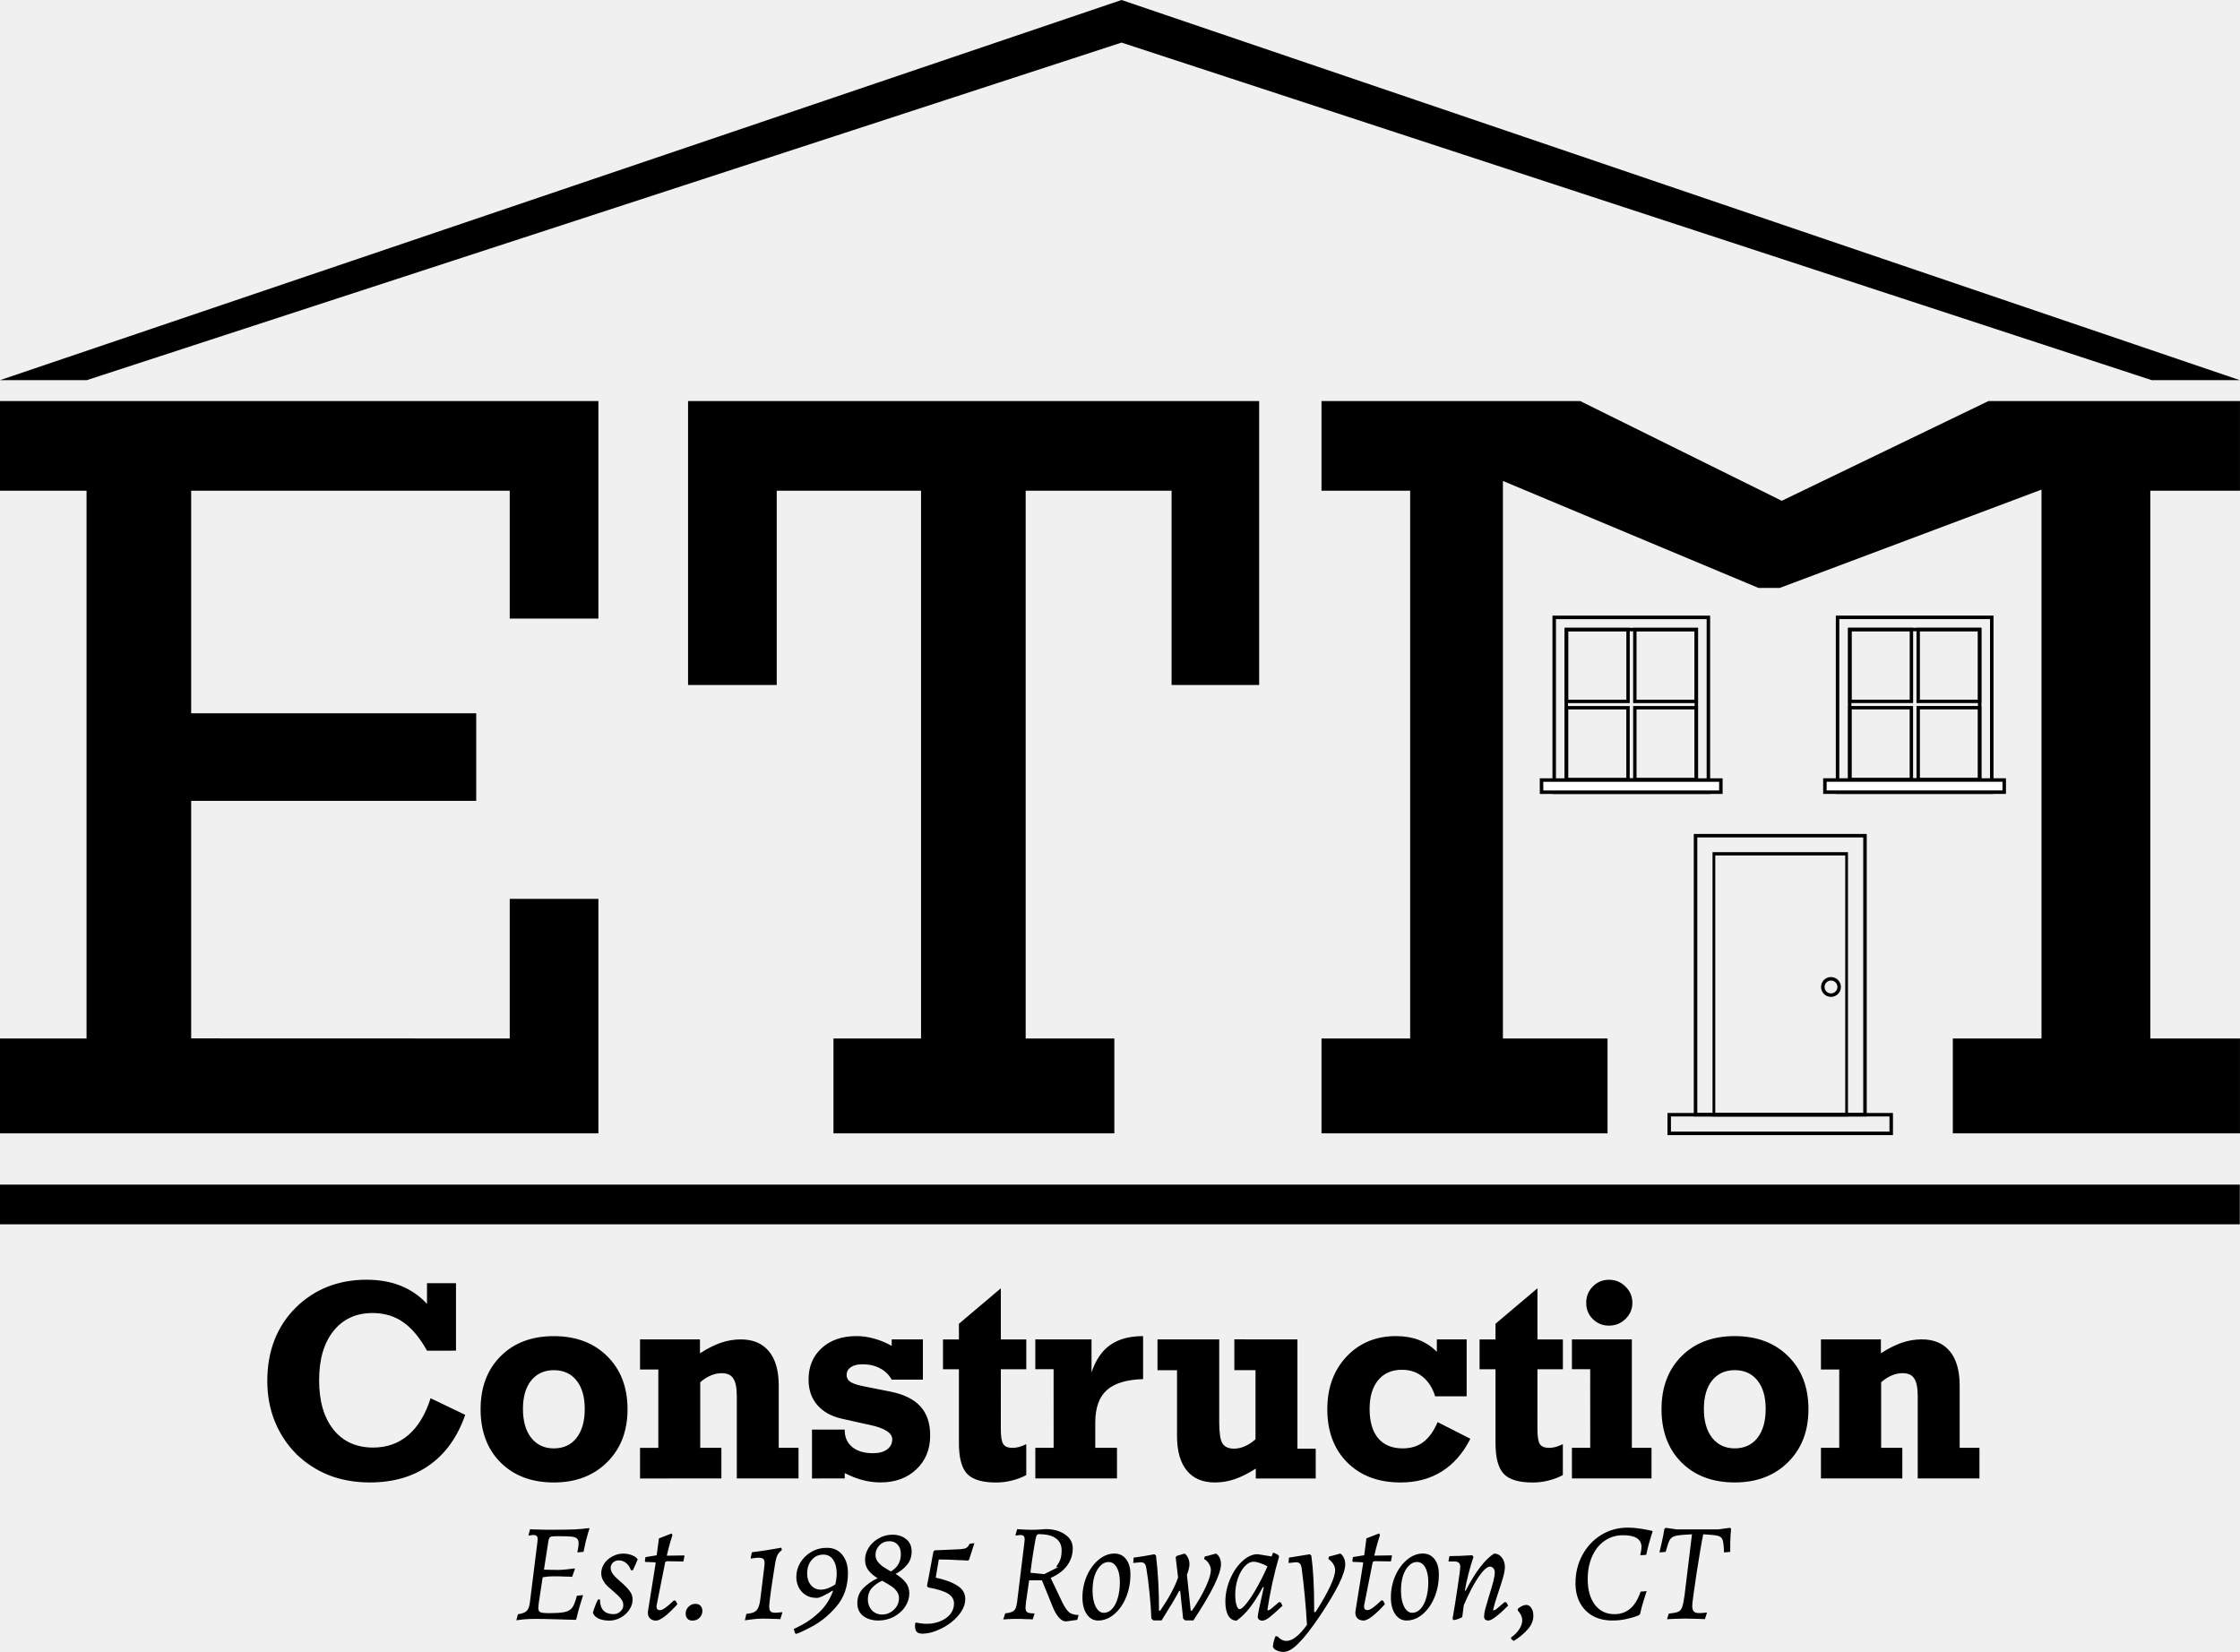
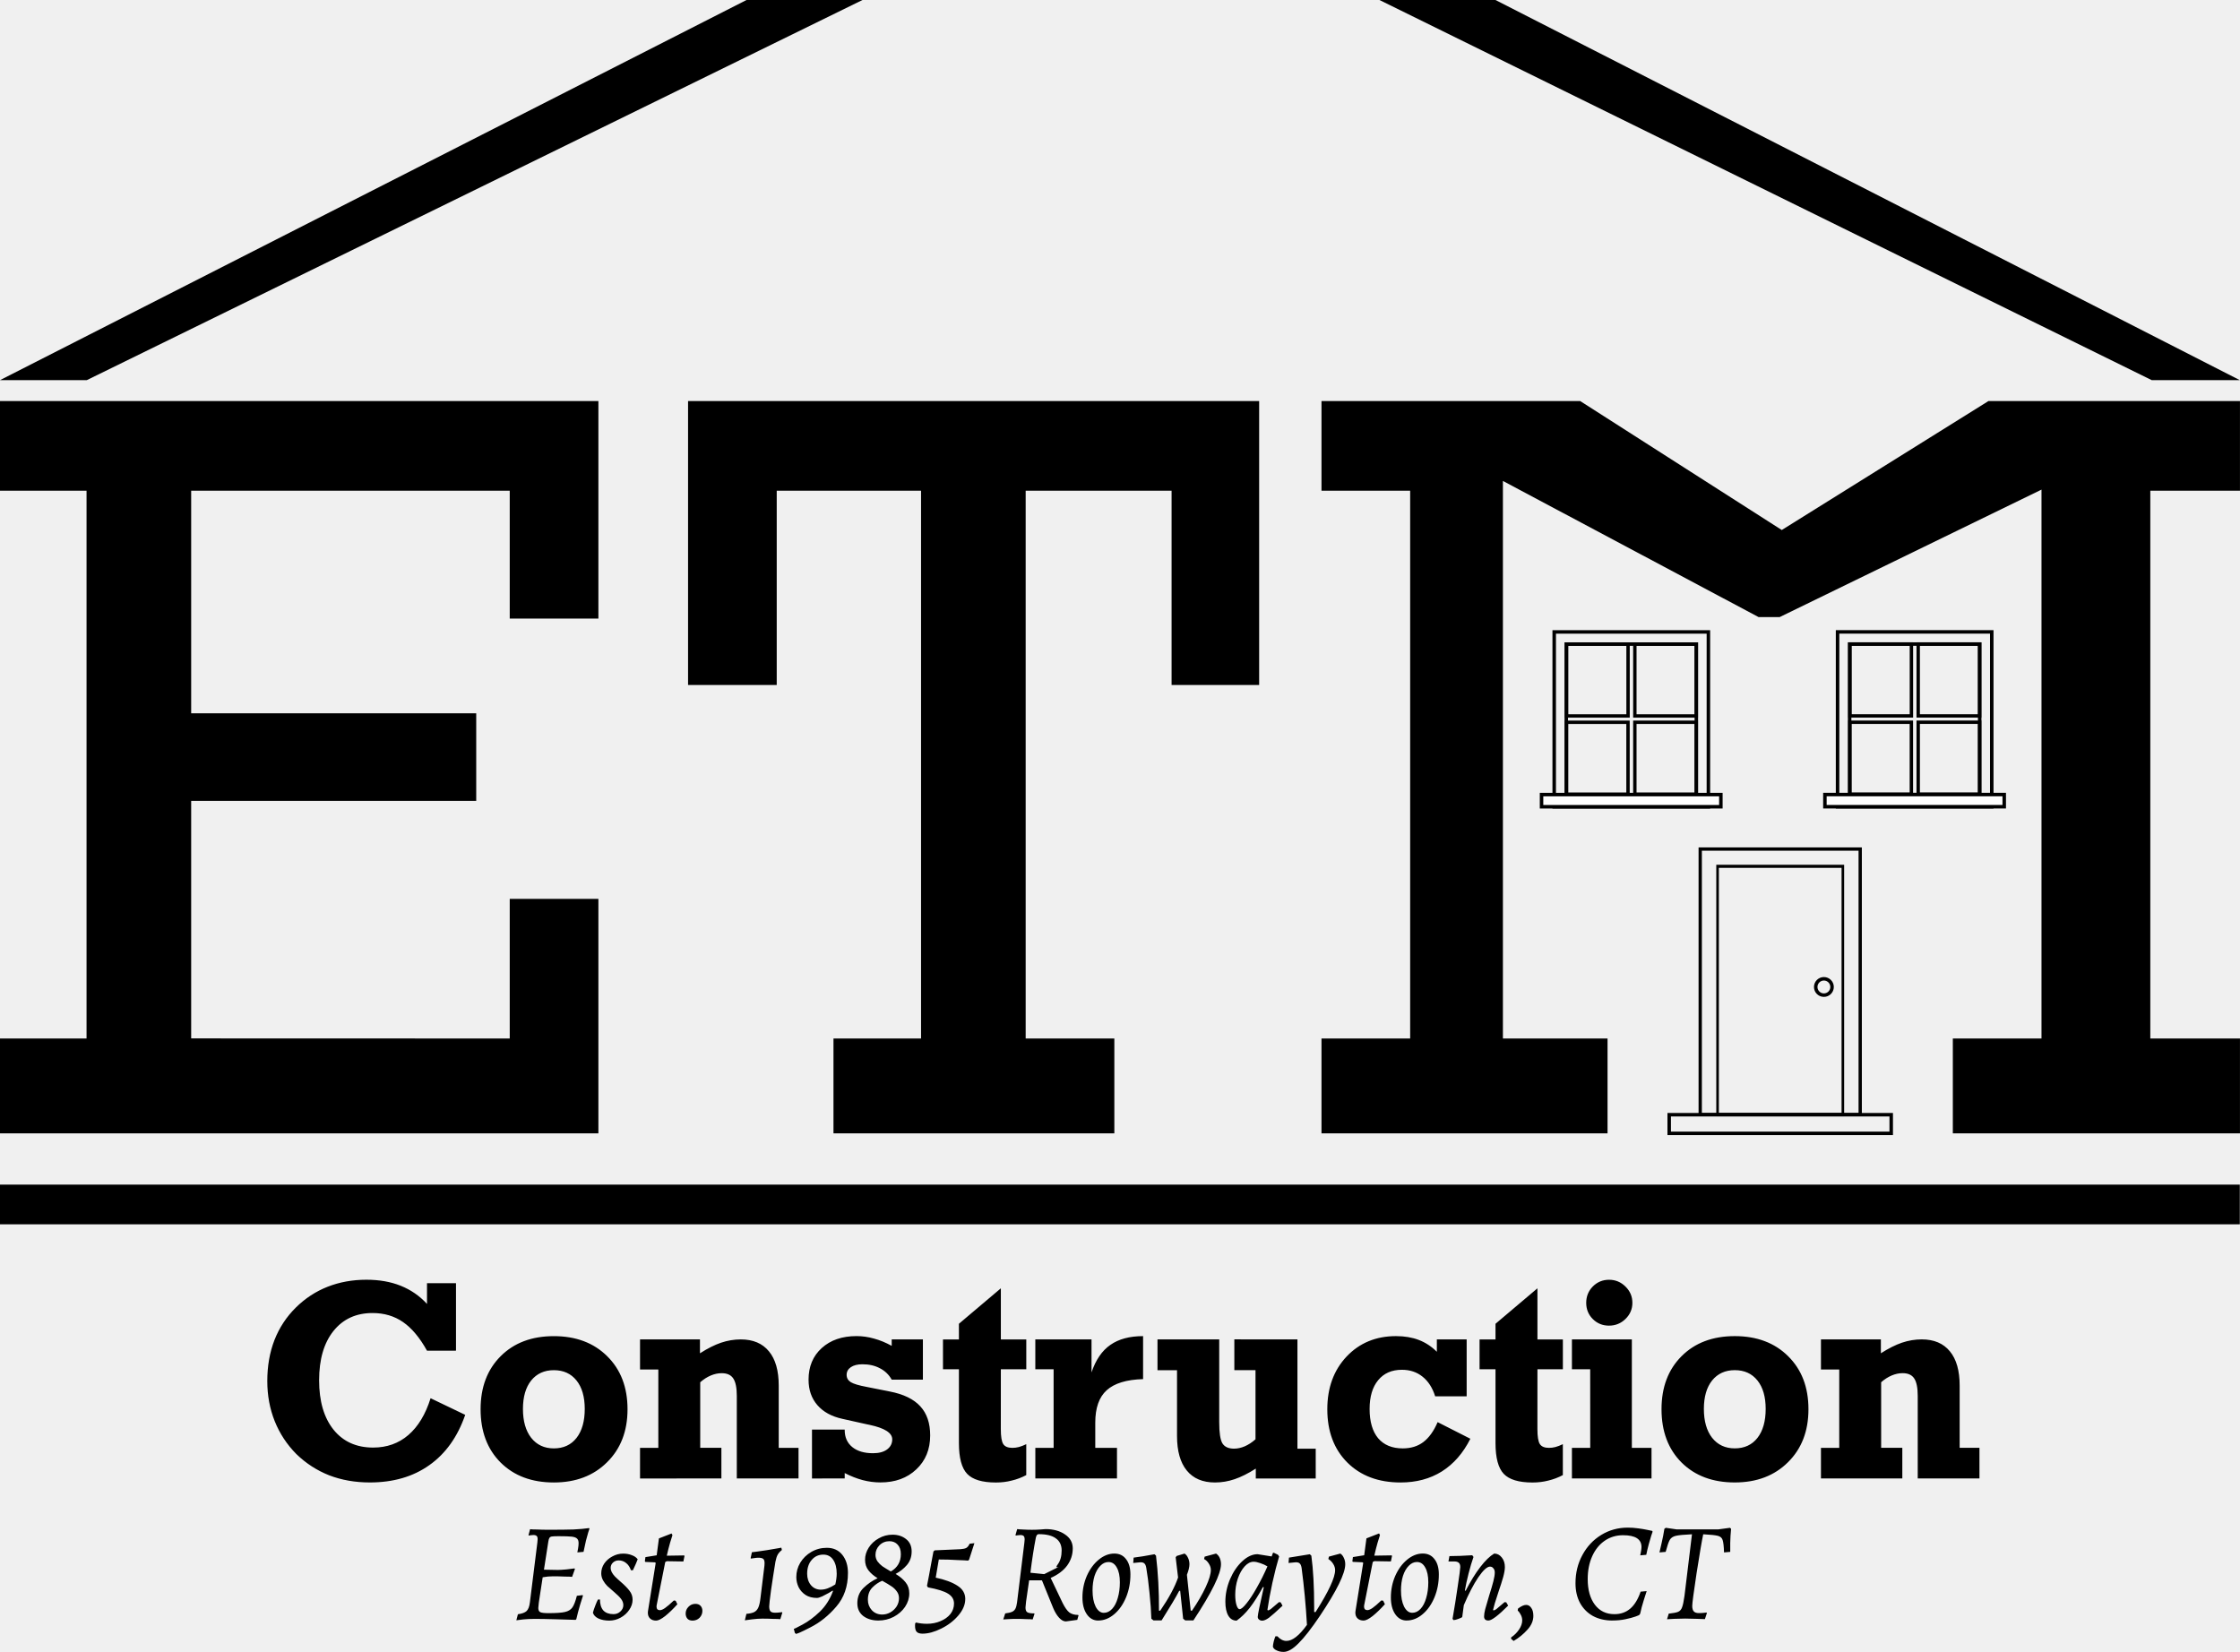
<svg xmlns="http://www.w3.org/2000/svg" xmlns:ns1="http://www.openswatchbook.org/uri/2009/osb" xmlns:xlink="http://www.w3.org/1999/xlink" id="svg8" width="22.459mm" height="16.565mm" version="1.1" viewBox="0 0 22.459 16.565">
  <defs id="defs2">
    <linearGradient id="linearGradient4595" ns1:paint="solid">
      <stop id="stop4593" offset="0" style="stop-color:#000000;stop-opacity:1" />
    </linearGradient>
  </defs>
  <g id="layer1" transform="translate(0,-280.435)">
    <g id="text12" aria-label="ETM" style="font-style:normal;font-variant:normal;font-weight:normal;font-stretch:normal;font-size:10.583px;line-height:0;font-family:'GeoSlb712 Md BT';-inkscape-font-specification:'GeoSlb712 Md BT';letter-spacing:0px;word-spacing:0px;fill:#000000;fill-opacity:1;stroke:none;stroke-width:0.265" transform="translate(21.71074,188.8908)">
-       <path id="path49" d="m -6.642,96.367 v 5.591 h 1.049 v 0.951 h -2.868 v -0.951 h 0.889 v -5.493 h -0.889 v -0.899 h 2.594 l 2.021,1 2.072,-1 h 2.522 v 0.899 h -0.899 v 5.493 h 0.899 v 0.951 H -2.131 v -0.951 h 0.889 v -5.504 l -2.625,0.986 h -0.212 z m -4.785,0.098 v 5.493 h 0.889 v 0.951 h -2.816 v -0.951 h 0.878 v -5.493 h -1.447 v 1.948 h -0.889 v -2.847 h 5.726 v 2.847 h -0.878 v -1.948 z m -5.173,5.493 v -1.4 h 0.889 v 2.351 h -6 v -0.951 h 0.868 v -5.493 h -0.868 v -0.899 h 6 v 2.181 h -0.889 v -1.282 h -3.194 v 2.232 h 2.858 v 0.878 h -2.858 v 2.382 z" style="stroke-width:0.265" />
+       <path id="path49" d="m -6.642,96.367 v 5.591 h 1.049 v 0.951 h -2.868 v -0.951 h 0.889 v -5.493 h -0.889 v -0.899 h 2.594 l 2.021,1.293 2.072,-1.293 h 2.522 v 0.899 h -0.899 v 5.493 h 0.899 v 0.951 H -2.131 v -0.951 h 0.889 v -5.504 l -2.625,1.278 h -0.212 z m -4.785,0.098 v 5.493 h 0.889 v 0.951 h -2.816 v -0.951 h 0.878 v -5.493 h -1.447 v 1.948 h -0.889 v -2.847 h 5.726 v 2.847 h -0.878 v -1.948 z m -5.173,5.493 v -1.4 h 0.889 v 2.351 h -6 v -0.951 h 0.868 v -5.493 h -0.868 v -0.899 h 6 v 2.181 h -0.889 v -1.282 h -3.194 v 2.232 h 2.858 v 0.878 h -2.858 v 2.382 z" style="stroke-width:0.265" />
    </g>
-     <rect style="fill:none;stroke:#000000;stroke-width:0.035;stroke-miterlimit:4;stroke-dasharray:none;stroke-opacity:1" id="rect923" width="2.226" height="0.187" x="16.736" y="291.613" />
-     <rect style="fill:none;stroke:#000000;stroke-width:0.035;stroke-miterlimit:4;stroke-dasharray:none;stroke-opacity:1" id="rect931" width="1.699" height="2.798" x="17" y="288.815" />
-     <use x="0" y="0" xlink:href="#rect931" id="use971" transform="matrix(0.7831518,0,0,0.9354942,3.870532,18.81201)" width="100%" height="100%" style="stroke-width:0.041;stroke-miterlimit:4;stroke-dasharray:none" />
-     <circle style="fill:none;stroke:#000000;stroke-width:0.035;stroke-miterlimit:4;stroke-dasharray:none;stroke-opacity:1" id="path979" cx="18.358" cy="290.332" r="0.082" />
-     <g id="g1269" transform="translate(0,-5.2)">
-       <rect y="291.826" x="15.583" height="1.753" width="1.546" id="rect935" style="fill:none;stroke:#000000;stroke-width:0.035;stroke-miterlimit:4;stroke-dasharray:none;stroke-opacity:1" />
-       <rect style="fill:none;stroke:#000000;stroke-width:0.035;stroke-miterlimit:4;stroke-dasharray:none;stroke-opacity:1" id="use981" width="1.304" height="1.509" x="15.704" y="291.948" />
-       <rect y="292.732" x="15.707" height="0.721" width="0.616" id="rect1245" style="fill:none;fill-opacity:1;stroke:#000000;stroke-width:0.034;stroke-miterlimit:4;stroke-dasharray:none;stroke-opacity:1" />
-       <use height="100%" width="100%" transform="translate(0.6844845,-1.7212042e-4)" id="use1247" xlink:href="#rect1245" y="0" x="0" />
-       <use height="100%" width="100%" transform="translate(4.364723e-4,-0.7846069)" id="use1249" xlink:href="#rect1245" y="0" x="0" />
-       <use height="100%" width="100%" transform="translate(0.684048,6.1031563e-5)" id="use1251" xlink:href="#use1249" y="0" x="0" />
-       <rect y="293.457" x="15.456" height="0.122" width="1.798" id="rect1260" style="fill:#ffffff;fill-opacity:1;stroke:#000000;stroke-width:0.035;stroke-miterlimit:4;stroke-dasharray:none;stroke-opacity:1" />
-     </g>
-     <use x="0" y="0" xlink:href="#g1269" id="use1271" transform="translate(2.841053,-3.5740086e-4)" width="100%" height="100%" />
-     <path style="fill:#000000;fill-opacity:1;stroke:#000000;stroke-width:0;stroke-linecap:butt;stroke-linejoin:miter;stroke-miterlimit:4;stroke-dasharray:none;stroke-opacity:1" d="M 22.457,284.247 H 21.574 L 11.245,280.862 0.87,284.247 H -2.9504826e-8 L 11.245,280.435 Z" id="path1287" />
    <rect style="fill:#000000;fill-opacity:1;stroke:none;stroke-width:0;stroke-miterlimit:4;stroke-dasharray:none;stroke-opacity:1" id="rect1289" width="22.457" height="0.398" x="0" y="292.314" />
    <text xml:space="preserve" style="font-style:normal;font-variant:normal;font-weight:normal;font-stretch:normal;font-size:10.583px;line-height:0;font-family:'GeoSlb712 Md BT';-inkscape-font-specification:'GeoSlb712 Md BT';letter-spacing:0px;word-spacing:0px;fill:#000000;fill-opacity:1;stroke:none;stroke-width:0.265" x="4.531" y="294.181" id="text1293">
      <tspan id="tspan1291" x="4.531" y="296.93" style="stroke-width:0.265" />
    </text>
    <flowRoot xml:space="preserve" id="flowRoot1295" style="font-style:normal;font-variant:normal;font-weight:normal;font-stretch:normal;font-size:40px;line-height:0;font-family:'GeoSlb712 Md BT';-inkscape-font-specification:'GeoSlb712 Md BT';letter-spacing:0px;word-spacing:0px;fill:#000000;fill-opacity:1;stroke:none" transform="translate(0,-5.2)">
      <flowRegion id="flowRegion1297">
        <rect id="rect1299" width="273" height="44.5" x="-261.375" y="1090.895" />
      </flowRegion>
      <flowPara id="flowPara1301" />
    </flowRoot>
    <g aria-label="Construction" transform="matrix(0.2645833,0,0,0.2645833,0,-5.401194)" style="font-style:normal;font-variant:normal;font-weight:normal;font-stretch:normal;font-size:40px;line-height:0;font-family:'GeoSlb712 Md BT';-inkscape-font-specification:'GeoSlb712 Md BT';text-align:center;letter-spacing:0px;word-spacing:0px;text-anchor:middle;fill:#000000;fill-opacity:1;stroke:none" id="flowRoot1303" />
-     <g aria-label="Est. 1985 Rowayton, CT" transform="matrix(0.2645833,0,0,0.2645833,0,-5.962747)" style="font-style:normal;font-variant:normal;font-weight:normal;font-stretch:normal;font-size:8px;line-height:0;font-family:'GeoSlb712 Md BT';-inkscape-font-specification:'GeoSlb712 Md BT';text-align:center;letter-spacing:0px;word-spacing:0px;text-anchor:middle;fill:#000000;fill-opacity:1;stroke:none" id="flowRoot1315">
+   </g>
+   <g id="layer5">
+     <g aria-label="Est. 1985 Rowayton, CT" transform="matrix(0.2645833,0,0,0.2645833,3.3767353e-8,-286.3977)" style="font-style:normal;font-variant:normal;font-weight:normal;font-stretch:normal;font-size:8px;line-height:0;font-family:'GeoSlb712 Md BT';-inkscape-font-specification:'GeoSlb712 Md BT';text-align:center;letter-spacing:0px;word-spacing:0px;text-anchor:middle;fill:#000000;fill-opacity:1;stroke:none" id="flowRoot1315">
      <path id="path896" style="font-style:italic;font-variant:normal;font-weight:normal;font-stretch:normal;font-size:5.333px;font-family:Alegreya;-inkscape-font-specification:'Alegreya Italic'" d="m 64.117,1140.597 q -0.453,0.021 -0.613,0.059 -0.16,0.037 -0.229,0.155 -0.064,0.112 -0.155,0.453 l -0.235,0.021 q 0.021,-0.08 0.08,-0.347 0.064,-0.272 0.107,-0.549 l 0.053,-0.037 0.405,0.059 h 1.589 l 0.437,-0.059 0.043,0.037 q -0.027,0.277 -0.032,0.539 0,0.261 0,0.336 l -0.235,0.021 q -0.011,-0.347 -0.053,-0.469 -0.037,-0.123 -0.181,-0.16 -0.139,-0.037 -0.555,-0.059 -0.08,0.379 -0.251,1.472 -0.165,1.093 -0.165,1.243 0,0.144 0.059,0.208 0.059,0.064 0.192,0.064 0.117,0 0.192,-0.01 0.08,-0.01 0.101,-0.011 l 0.011,0.021 -0.075,0.229 q -0.08,0 -0.304,-0.011 -0.224,-0.01 -0.443,-0.01 -0.213,0 -0.416,0.01 -0.197,0.011 -0.272,0.016 l 0.064,-0.213 q 0.256,-0.027 0.357,-0.069 0.107,-0.048 0.149,-0.171 0.048,-0.123 0.091,-0.432 z m -3.016,3.269 q -0.416,0 -0.736,-0.171 -0.315,-0.176 -0.491,-0.496 -0.171,-0.32 -0.171,-0.747 0,-0.587 0.261,-1.067 0.261,-0.485 0.715,-0.763 0.453,-0.277 1.008,-0.277 0.187,0 0.389,0.027 0.208,0.027 0.352,0.059 0.144,0.027 0.181,0.037 l 0.016,0.032 q -0.011,0.032 -0.053,0.155 -0.037,0.117 -0.091,0.315 -0.053,0.192 -0.096,0.405 l -0.229,0.021 q 0.005,-0.032 0.027,-0.139 0.021,-0.112 0.021,-0.176 0,-0.448 -0.699,-0.448 -0.389,0 -0.693,0.208 -0.304,0.208 -0.475,0.587 -0.171,0.379 -0.171,0.869 0,0.608 0.272,0.971 0.272,0.357 0.741,0.357 0.352,0 0.597,-0.208 0.245,-0.208 0.395,-0.645 l 0.229,-0.021 q -0.027,0.08 -0.112,0.352 -0.085,0.267 -0.133,0.501 l -0.032,0.048 q 0,0.01 -0.149,0.064 -0.149,0.053 -0.379,0.101 -0.224,0.048 -0.496,0.048 z m -3.576,-0.453 q 0.181,-0.139 0.309,-0.139 0.117,0 0.192,0.112 0.08,0.107 0.08,0.304 0,0.277 -0.224,0.523 -0.224,0.251 -0.523,0.427 l -0.096,-0.08 v -0.053 q 0.187,-0.128 0.304,-0.304 0.117,-0.176 0.117,-0.341 0,-0.107 -0.048,-0.203 -0.048,-0.101 -0.123,-0.171 z m -0.374,-0.112 q -0.565,0.565 -0.747,0.565 -0.165,0 -0.165,-0.155 0,-0.107 0.043,-0.277 0.048,-0.176 0.149,-0.512 0.107,-0.336 0.16,-0.544 0.053,-0.208 0.053,-0.336 0,-0.096 -0.053,-0.155 -0.048,-0.064 -0.128,-0.064 -0.165,0 -0.443,0.405 -0.272,0.405 -0.549,1.056 l -0.059,0.443 q -0.005,0.027 -0.139,0.075 -0.128,0.048 -0.192,0.048 l -0.037,-0.048 q 0.107,-0.608 0.197,-1.237 0.096,-0.635 0.096,-0.725 0,-0.112 -0.053,-0.16 -0.053,-0.053 -0.176,-0.053 h -0.219 l 0.037,-0.203 q 0.368,0 0.864,-0.032 l 0.048,0.064 q -0.096,0.272 -0.187,0.629 -0.091,0.357 -0.139,0.64 l 0.027,0.016 q 0.277,-0.539 0.555,-0.901 0.283,-0.368 0.528,-0.512 0.171,0 0.288,0.149 0.117,0.144 0.117,0.363 0,0.144 -0.064,0.379 -0.064,0.229 -0.187,0.587 -0.16,0.48 -0.197,0.656 l 0.016,0.021 q 0.037,0 0.107,-0.048 0.069,-0.053 0.315,-0.267 l 0.064,0.01 z m -3.847,0.565 q -0.267,0 -0.432,-0.24 -0.165,-0.24 -0.165,-0.635 0,-0.432 0.165,-0.816 0.171,-0.384 0.448,-0.613 0.283,-0.235 0.597,-0.235 0.283,0 0.443,0.213 0.165,0.208 0.165,0.581 0,0.464 -0.165,0.864 -0.165,0.4 -0.448,0.64 -0.283,0.24 -0.608,0.24 z m 0.213,-0.293 q 0.176,0 0.315,-0.149 0.139,-0.149 0.213,-0.411 0.08,-0.267 0.08,-0.597 0,-0.357 -0.117,-0.56 -0.112,-0.208 -0.315,-0.208 -0.171,0 -0.309,0.144 -0.139,0.139 -0.219,0.384 -0.075,0.245 -0.075,0.549 0,0.373 0.117,0.613 0.123,0.235 0.309,0.235 z m -1.037,-0.325 q -0.245,0.272 -0.464,0.448 -0.219,0.171 -0.341,0.171 -0.144,0 -0.229,-0.08 -0.085,-0.08 -0.085,-0.219 l 0.005,-0.059 0.293,-1.829 -0.027,-0.021 -0.368,-0.016 -0.016,-0.027 0.021,-0.155 0.427,-0.069 0.085,-0.64 0.48,-0.187 0.032,0.064 q -0.021,0.064 -0.091,0.293 -0.064,0.224 -0.123,0.485 l 0.651,-0.01 0.021,0.016 -0.043,0.213 -0.629,-0.01 -0.059,0.032 -0.325,1.637 -0.005,0.048 q 0,0.139 0.128,0.139 0.075,0 0.192,-0.08 0.123,-0.085 0.336,-0.288 l 0.069,0.01 z m -1.688,-1.92 q 0.085,0.053 0.133,0.165 0.053,0.107 0.053,0.24 0,0.523 -0.96,1.957 -0.485,0.72 -0.811,1.04 -0.32,0.325 -0.565,0.325 -0.155,0 -0.267,-0.059 -0.117,-0.053 -0.139,-0.139 0.005,-0.085 0.032,-0.197 0.027,-0.107 0.064,-0.197 h 0.075 q 0.16,0.176 0.341,0.176 0.341,0 0.779,-0.608 -0.064,-1.115 -0.203,-2.16 -0.021,-0.123 -0.069,-0.165 -0.043,-0.048 -0.149,-0.048 -0.037,0 -0.277,0.027 l 0.016,-0.203 0.789,-0.128 0.059,0.053 q 0.107,0.779 0.107,1.957 v 0.181 h 0.053 q 0.741,-1.163 0.741,-1.589 0,-0.117 -0.069,-0.229 -0.064,-0.112 -0.187,-0.192 l 0.021,-0.091 z m -2.746,2.155 q 0.037,0 0.107,-0.048 0.069,-0.053 0.315,-0.267 l 0.064,0.01 0.069,0.128 q -0.357,0.336 -0.512,0.453 -0.155,0.112 -0.256,0.112 -0.075,0 -0.123,-0.043 -0.048,-0.037 -0.048,-0.101 0,-0.117 0.229,-1.12 l -0.032,-0.011 q -0.261,0.48 -0.501,0.789 -0.24,0.304 -0.496,0.485 -0.203,0 -0.315,-0.187 -0.112,-0.192 -0.112,-0.528 0,-0.432 0.176,-0.853 0.181,-0.421 0.464,-0.683 0.288,-0.267 0.581,-0.267 l 0.533,0.085 0.048,-0.133 0.027,-0.01 0.165,0.08 0.043,0.064 q -0.128,0.427 -0.256,1.003 -0.123,0.571 -0.187,1.019 z m -1.072,-0.048 q 0.091,0 0.267,-0.224 0.181,-0.224 0.389,-0.597 0.213,-0.373 0.4,-0.8 -0.123,-0.075 -0.272,-0.123 -0.149,-0.053 -0.251,-0.053 -0.181,0 -0.341,0.176 -0.16,0.176 -0.261,0.469 -0.096,0.288 -0.096,0.608 0,0.235 0.048,0.389 0.048,0.155 0.117,0.155 z m -3.008,0.059 q 0.496,-0.725 0.677,-1.259 l -0.091,-0.763 0.037,-0.053 0.299,-0.091 q 0.085,0.053 0.133,0.165 0.053,0.107 0.053,0.24 0,0.155 -0.096,0.4 l 0.144,1.36 h 0.048 q 0.331,-0.485 0.523,-0.901 0.192,-0.416 0.192,-0.64 0,-0.123 -0.075,-0.24 -0.069,-0.117 -0.181,-0.176 l 0.021,-0.091 0.432,-0.117 q 0.091,0.059 0.139,0.165 0.048,0.107 0.048,0.24 0,0.544 -1.045,2.128 h -0.309 l -0.08,-0.064 -0.112,-1.056 h -0.037 q -0.181,0.347 -0.667,1.12 h -0.309 l -0.08,-0.064 q -0.011,-0.421 -0.069,-0.971 -0.053,-0.549 -0.123,-0.955 -0.021,-0.123 -0.069,-0.165 -0.043,-0.048 -0.149,-0.048 -0.037,0 -0.277,0.027 l 0.016,-0.203 q 0.309,-0.037 0.789,-0.128 l 0.059,0.053 q 0.117,0.976 0.112,2.085 z m -2.35,0.373 q -0.267,0 -0.432,-0.24 -0.165,-0.24 -0.165,-0.635 0,-0.432 0.165,-0.816 0.171,-0.384 0.448,-0.613 0.283,-0.235 0.597,-0.235 0.283,0 0.443,0.213 0.165,0.208 0.165,0.581 0,0.464 -0.165,0.864 -0.165,0.4 -0.448,0.64 -0.283,0.24 -0.608,0.24 z m 0.213,-0.293 q 0.176,0 0.315,-0.149 0.139,-0.149 0.213,-0.411 0.08,-0.267 0.08,-0.597 0,-0.357 -0.117,-0.56 -0.112,-0.208 -0.315,-0.208 -0.171,0 -0.309,0.144 -0.139,0.139 -0.219,0.384 -0.075,0.245 -0.075,0.549 0,0.373 0.117,0.613 0.123,0.235 0.309,0.235 z m -2.947,-0.421 q -0.021,0.181 -0.021,0.219 0,0.139 0.069,0.181 0.069,0.043 0.267,0.043 l 0.005,0.016 -0.069,0.213 q -0.064,-0.01 -0.24,-0.011 -0.176,-0.01 -0.379,-0.01 -0.176,0 -0.315,0.01 -0.139,0.01 -0.181,0.011 l 0.075,-0.229 q 0.171,-0.021 0.256,-0.059 0.085,-0.037 0.128,-0.117 0.043,-0.08 0.064,-0.24 l 0.277,-2.261 q 0.011,-0.096 0.011,-0.123 0,-0.096 -0.037,-0.133 -0.037,-0.037 -0.128,-0.037 -0.053,0 -0.107,0.01 -0.048,0.01 -0.064,0.01 l -0.011,-0.021 0.064,-0.224 q 0.059,0.01 0.224,0.016 0.165,0.01 0.336,0.01 0.155,0 0.304,-0.01 0.155,-0.011 0.213,-0.016 0.443,0 0.736,0.203 0.293,0.197 0.293,0.528 0,0.357 -0.213,0.651 -0.213,0.288 -0.624,0.469 l 0.453,0.949 q 0.128,0.256 0.251,0.357 0.128,0.096 0.336,0.096 l 0.016,0.016 -0.048,0.171 -0.432,0.059 q -0.128,0 -0.256,-0.139 -0.128,-0.139 -0.224,-0.368 l -0.427,-1.051 h -0.485 z m 0.688,-1.045 q 1.008,-0.507 0.683,-0.336 -0.32,0.165 -0.171,-0.032 0.149,-0.203 0.149,-0.528 0,-0.304 -0.219,-0.459 -0.213,-0.16 -0.645,-0.16 -0.048,0 -0.069,0.027 -0.021,0.021 -0.043,0.096 -0.112,0.571 -0.208,1.339 z m -2.992,0.944 q 0,0.32 -0.267,0.629 -0.261,0.304 -0.645,0.491 -0.384,0.192 -0.709,0.192 -0.144,0 -0.213,-0.064 -0.069,-0.064 -0.069,-0.235 0,-0.059 0.005,-0.091 l 0.032,-0.032 q 0.208,0.048 0.411,0.048 0.283,0 0.517,-0.101 0.235,-0.096 0.373,-0.267 0.139,-0.176 0.139,-0.4 0,-0.235 -0.224,-0.373 -0.219,-0.139 -0.763,-0.24 l -0.037,-0.059 q 0.08,-0.395 0.149,-0.789 0.075,-0.395 0.096,-0.512 l 0.048,-0.043 0.976,-0.043 q 0.149,-0.011 0.219,-0.048 0.075,-0.043 0.128,-0.16 l 0.181,-0.021 -0.203,0.629 -0.037,0.032 q -0.091,-0.01 -0.416,-0.021 -0.325,-0.021 -0.693,-0.021 l -0.117,0.688 q 0.528,0.112 0.821,0.304 0.299,0.187 0.299,0.507 z m -4.09,0.165 q 0,-0.357 0.235,-0.587 0.235,-0.229 0.533,-0.368 -0.219,-0.133 -0.347,-0.299 -0.128,-0.165 -0.128,-0.4 0,-0.24 0.139,-0.459 0.139,-0.219 0.379,-0.352 0.24,-0.139 0.523,-0.139 0.304,0 0.512,0.165 0.213,0.165 0.213,0.469 0,0.304 -0.181,0.517 -0.181,0.208 -0.427,0.336 0.24,0.144 0.379,0.32 0.139,0.171 0.139,0.416 0,0.272 -0.16,0.512 -0.16,0.235 -0.432,0.379 -0.267,0.139 -0.581,0.139 -0.341,0 -0.571,-0.171 -0.224,-0.176 -0.224,-0.48 z m 0.688,-1.845 q 0,0.139 0.075,0.251 0.08,0.107 0.187,0.187 0.112,0.075 0.32,0.197 0.379,-0.219 0.379,-0.656 0,-0.235 -0.123,-0.363 -0.117,-0.128 -0.309,-0.128 -0.224,0 -0.379,0.155 -0.149,0.155 -0.149,0.357 z m 0.256,2.267 q 0.16,0 0.304,-0.08 0.149,-0.085 0.24,-0.224 0.091,-0.144 0.091,-0.315 0,-0.149 -0.085,-0.261 -0.085,-0.117 -0.203,-0.192 -0.117,-0.08 -0.347,-0.208 -0.208,0.085 -0.379,0.261 -0.165,0.171 -0.165,0.459 0,0.229 0.149,0.395 0.155,0.165 0.395,0.165 z m -3.352,0.539 q 0,0.021 0.325,-0.155 0.331,-0.176 0.661,-0.491 0.331,-0.32 0.501,-0.784 l -0.016,-0.016 q -0.032,0.021 -0.149,0.091 -0.112,0.064 -0.245,0.128 -0.133,0.059 -0.197,0.059 -0.256,0 -0.432,-0.112 -0.176,-0.117 -0.267,-0.299 -0.085,-0.181 -0.085,-0.379 0,-0.293 0.149,-0.544 0.155,-0.256 0.421,-0.411 0.267,-0.155 0.587,-0.155 0.373,0 0.587,0.267 0.213,0.267 0.213,0.688 0,0.763 -0.443,1.275 -0.437,0.512 -0.987,0.789 -0.549,0.283 -0.549,0.235 l -0.032,-0.027 z m 1.035,-1.483 q 0.235,0 0.539,-0.197 0.053,-0.229 0.053,-0.405 0,-0.331 -0.133,-0.528 -0.133,-0.197 -0.373,-0.197 -0.272,0 -0.443,0.203 -0.171,0.197 -0.171,0.523 0,0.256 0.144,0.432 0.144,0.171 0.384,0.171 z m -1.732,-1.045 q -0.091,0.555 -0.165,1.067 -0.069,0.512 -0.069,0.613 0,0.133 0.048,0.187 0.048,0.053 0.171,0.053 0.096,0 0.171,-0.01 0.075,-0.01 0.101,-0.011 l 0.005,0.021 -0.075,0.245 q -0.069,-0.01 -0.272,-0.011 -0.197,-0.01 -0.411,-0.01 -0.165,0 -0.384,0.027 -0.213,0.027 -0.277,0.037 l 0.059,-0.245 q 0.197,-0.016 0.299,-0.069 0.101,-0.053 0.155,-0.176 0.053,-0.123 0.08,-0.363 l 0.149,-1.216 q 0.005,-0.037 0.005,-0.101 0,-0.128 -0.059,-0.165 -0.053,-0.037 -0.181,-0.037 -0.069,0 -0.16,0.016 -0.091,0.011 -0.117,0.016 l -0.011,-0.016 0.048,-0.224 q 0.053,-0.01 0.213,-0.027 0.16,-0.021 0.363,-0.053 0.581,-0.096 0.539,-0.096 l 0.021,0.091 q -0.112,0.091 -0.16,0.181 -0.048,0.085 -0.085,0.267 z m -3.139,2.219 q -0.128,0 -0.197,-0.075 -0.064,-0.08 -0.064,-0.192 0,-0.149 0.107,-0.256 0.107,-0.112 0.261,-0.112 0.128,0 0.197,0.075 0.069,0.075 0.069,0.192 0,0.149 -0.107,0.261 -0.107,0.107 -0.267,0.107 z m -0.575,-0.619 q -0.245,0.272 -0.464,0.448 -0.219,0.171 -0.341,0.171 -0.144,0 -0.229,-0.08 -0.085,-0.08 -0.085,-0.219 l 0.005,-0.059 0.293,-1.829 -0.027,-0.021 -0.368,-0.016 -0.016,-0.027 0.021,-0.155 0.427,-0.069 0.085,-0.64 0.48,-0.187 0.032,0.064 q -0.021,0.064 -0.091,0.293 -0.064,0.224 -0.123,0.485 l 0.651,-0.01 0.021,0.016 -0.043,0.213 -0.629,-0.01 -0.059,0.032 -0.325,1.637 -0.005,0.048 q 0,0.139 0.128,0.139 0.075,0 0.192,-0.08 0.123,-0.085 0.336,-0.288 l 0.069,0.01 z m -2.933,-0.181 q 0,0.272 0.128,0.416 0.133,0.139 0.384,0.139 0.155,0 0.261,-0.101 0.112,-0.101 0.112,-0.24 0,-0.123 -0.085,-0.235 -0.085,-0.112 -0.251,-0.251 -0.176,-0.155 -0.272,-0.24 -0.091,-0.091 -0.16,-0.213 -0.069,-0.128 -0.069,-0.267 0,-0.197 0.112,-0.368 0.117,-0.171 0.309,-0.272 0.192,-0.107 0.411,-0.107 0.181,0 0.325,0.059 0.149,0.053 0.224,0.155 -0.037,0.112 -0.181,0.416 h -0.075 q -0.059,-0.176 -0.181,-0.272 -0.123,-0.101 -0.283,-0.101 -0.128,0 -0.219,0.085 -0.085,0.08 -0.085,0.203 0,0.149 0.16,0.32 0.101,0.101 0.213,0.197 0.224,0.192 0.341,0.347 0.117,0.149 0.117,0.336 0,0.203 -0.128,0.389 -0.123,0.181 -0.325,0.293 -0.203,0.112 -0.427,0.112 -0.245,0 -0.416,-0.08 -0.165,-0.08 -0.208,-0.219 0.032,-0.123 0.091,-0.272 0.059,-0.155 0.101,-0.229 z m -2.338,0.309 q 0,0.133 0.075,0.171 0.075,0.037 0.309,0.037 0.437,0 0.624,-0.043 0.192,-0.043 0.283,-0.171 0.091,-0.128 0.171,-0.443 l 0.219,-0.027 0.011,0.027 q -0.027,0.075 -0.107,0.341 -0.08,0.267 -0.144,0.544 l -0.027,0.027 q -0.171,-0.01 -0.709,-0.021 -0.533,-0.016 -0.832,-0.016 -0.24,0 -0.448,0.021 -0.203,0.021 -0.256,0.032 l 0.059,-0.229 q 0.235,-0.032 0.331,-0.123 0.096,-0.096 0.123,-0.325 l 0.283,-2.267 q 0.011,-0.096 0.011,-0.128 0,-0.091 -0.037,-0.123 -0.037,-0.037 -0.128,-0.037 -0.053,0 -0.107,0.01 -0.048,0.01 -0.069,0.01 l -0.005,-0.016 0.059,-0.224 q 0.064,0.01 0.261,0.011 0.197,0.01 0.437,0.01 0.613,0 0.949,-0.011 0.336,-0.016 0.592,-0.053 l 0.011,0.027 q -0.011,0.032 -0.048,0.144 -0.032,0.107 -0.085,0.309 -0.048,0.203 -0.091,0.421 l -0.235,0.021 q 0.011,-0.032 0.027,-0.144 0.021,-0.117 0.021,-0.203 0,-0.123 -0.059,-0.176 -0.059,-0.059 -0.208,-0.075 -0.149,-0.016 -0.491,-0.016 -0.187,0 -0.256,0.011 -0.064,0.011 -0.091,0.053 -0.027,0.037 -0.043,0.144 l -0.165,1.061 0.528,0.01 q 0.112,0 0.331,-0.021 0.224,-0.027 0.299,-0.037 l 0.016,0.021 -0.107,0.299 q -0.075,-0.01 -0.283,-0.011 -0.208,-0.01 -0.437,-0.01 -0.197,0 -0.395,0.037 -0.032,0.224 -0.091,0.592 -0.075,0.464 -0.075,0.571 z m 48.607,-4.896 v -1.161 h 0.693 v -2.969 H 69.005 v -1.141 h 2.271 v 0.526 q 0.432,-0.276 0.797,-0.401 0.37,-0.125 0.75,-0.125 0.698,0 1.068,0.453 0.37,0.448 0.37,1.297 v 2.359 h 0.75 v 1.161 h -2.339 v -3.125 q 0,-0.469 -0.135,-0.667 -0.13,-0.198 -0.438,-0.198 -0.208,0 -0.417,0.089 -0.208,0.089 -0.396,0.255 v 2.484 h 0.802 v 1.161 z m -3.266,-1.141 q 0.547,0 0.859,-0.396 0.312,-0.401 0.312,-1.099 0,-0.688 -0.312,-1.078 -0.312,-0.391 -0.859,-0.391 -0.542,0 -0.859,0.391 -0.312,0.391 -0.312,1.078 0,0.693 0.312,1.094 0.318,0.401 0.859,0.401 z m 2.792,-1.484 q 0,1.245 -0.776,2.01 -0.771,0.766 -2.016,0.766 -1.255,0 -2.016,-0.755 -0.76,-0.76 -0.76,-2.021 0,-1.25 0.76,-2.01 0.76,-0.76 2.016,-0.76 1.255,0 2.021,0.76 0.771,0.76 0.771,2.01 z m -8.422,-4.031 q 0,-0.365 0.25,-0.62 0.255,-0.255 0.615,-0.255 0.365,0 0.625,0.26 0.26,0.255 0.26,0.615 0,0.354 -0.26,0.609 -0.26,0.255 -0.625,0.255 -0.365,0 -0.615,-0.25 -0.25,-0.25 -0.25,-0.615 z m 0.151,2.516 H 59.568 v -1.13 h 2.271 v 4.109 h 0.745 v 1.161 H 59.568 v -1.161 h 0.693 z m -2,2.266 q 0,0.432 0.094,0.573 0.094,0.141 0.344,0.141 0.12,0 0.245,-0.031 0.13,-0.036 0.281,-0.109 v 1.172 q -0.266,0.141 -0.552,0.208 -0.281,0.073 -0.599,0.073 -0.776,0 -1.089,-0.328 -0.312,-0.328 -0.312,-1.167 v -2.797 h -0.604 v -1.13 h 0.604 v -0.594 l 1.589,-1.344 v 1.938 h 0.964 v 1.13 h -0.964 z m -3.875,-1.24 q -0.151,-0.484 -0.479,-0.745 -0.323,-0.26 -0.781,-0.26 -0.578,0 -0.901,0.396 -0.323,0.391 -0.323,1.089 0,0.719 0.323,1.109 0.328,0.385 0.932,0.385 0.464,0 0.781,-0.24 0.323,-0.245 0.542,-0.755 l 1.24,0.63 q -0.411,0.818 -1.083,1.24 -0.667,0.417 -1.562,0.417 -1.255,0 -2.016,-0.755 -0.76,-0.76 -0.76,-2.021 0,-1.219 0.729,-1.995 0.734,-0.776 1.875,-0.776 0.484,0 0.865,0.146 0.38,0.146 0.682,0.448 v -0.469 h 1.13 v 2.156 z m -5.219,-2.156 v 4.141 h 0.693 v 1.13 h -2.271 v -0.375 q -0.432,0.276 -0.802,0.401 -0.365,0.125 -0.745,0.125 -0.698,0 -1.068,-0.453 -0.37,-0.453 -0.37,-1.307 v -2.495 h -0.74 v -1.167 h 2.339 v 3.135 q 0,0.599 0.12,0.802 0.125,0.203 0.443,0.203 0.198,0 0.406,-0.089 0.214,-0.094 0.406,-0.266 v -2.62 h -0.802 v -1.167 z m -9.24,1.13 h -0.693 v -1.13 h 2.13 v 1.25 q 0.24,-0.714 0.714,-1.042 0.474,-0.333 1.24,-0.333 v 1.63 q -0.943,0.026 -1.38,0.422 -0.432,0.391 -0.432,1.229 v 0.953 h 0.823 v 1.161 h -3.094 v -1.161 h 0.693 z m -2,2.266 q 0,0.432 0.094,0.573 0.094,0.141 0.344,0.141 0.12,0 0.245,-0.031 0.13,-0.036 0.281,-0.109 v 1.172 q -0.266,0.141 -0.552,0.208 -0.281,0.073 -0.599,0.073 -0.776,0 -1.089,-0.328 -0.312,-0.328 -0.312,-1.167 v -2.797 h -0.604 v -1.13 h 0.604 v -0.594 l 1.589,-1.344 v 1.938 h 0.964 v 1.13 h -0.964 z m -7.156,1.875 v -1.854 h 1.24 v 0.021 q 0,0.406 0.286,0.641 0.286,0.234 0.786,0.234 0.339,0 0.531,-0.141 0.198,-0.146 0.198,-0.386 0,-0.364 -0.854,-0.547 -0.078,-0.016 -0.125,-0.026 l -0.911,-0.203 q -0.615,-0.135 -0.948,-0.521 -0.333,-0.385 -0.333,-0.964 0,-0.745 0.5,-1.198 0.5,-0.453 1.318,-0.453 0.333,0 0.661,0.094 0.333,0.089 0.672,0.276 v -0.245 h 1.182 v 1.526 h -1.182 q -0.161,-0.286 -0.448,-0.432 -0.281,-0.151 -0.661,-0.151 -0.276,0 -0.438,0.109 -0.161,0.109 -0.161,0.292 0,0.177 0.156,0.276 0.161,0.099 0.609,0.182 l 0.865,0.172 q 0.786,0.151 1.161,0.562 0.375,0.406 0.375,1.104 0,0.792 -0.526,1.286 -0.521,0.495 -1.359,0.495 -0.339,0 -0.677,-0.089 -0.333,-0.089 -0.677,-0.266 v 0.203 z m -6.516,0 v -1.161 h 0.693 v -2.969 h -0.693 v -1.141 h 2.271 v 0.526 q 0.432,-0.276 0.797,-0.401 0.37,-0.125 0.75,-0.125 0.698,0 1.068,0.453 0.37,0.448 0.37,1.297 v 2.359 h 0.75 v 1.161 h -2.339 v -3.125 q 0,-0.469 -0.135,-0.667 -0.13,-0.198 -0.438,-0.198 -0.208,0 -0.417,0.089 -0.208,0.089 -0.396,0.255 v 2.484 h 0.802 v 1.161 z m -3.266,-1.141 q 0.547,0 0.859,-0.396 0.312,-0.401 0.312,-1.099 0,-0.688 -0.312,-1.078 -0.312,-0.391 -0.859,-0.391 -0.542,0 -0.859,0.391 -0.312,0.391 -0.312,1.078 0,0.693 0.312,1.094 0.318,0.401 0.859,0.401 z m 2.792,-1.484 q 0,1.245 -0.776,2.01 -0.771,0.766 -2.016,0.766 -1.255,0 -2.016,-0.755 -0.76,-0.76 -0.76,-2.021 0,-1.25 0.76,-2.01 0.76,-0.76 2.016,-0.76 1.255,0 2.021,0.76 0.771,0.76 0.771,2.01 z m -7.599,-2.219 q -0.411,-0.74 -0.906,-1.083 -0.495,-0.344 -1.156,-0.344 -0.938,0 -1.484,0.682 -0.542,0.682 -0.542,1.865 0,1.193 0.547,1.875 0.547,0.677 1.5,0.677 0.781,0 1.333,-0.474 0.557,-0.479 0.844,-1.396 l 1.312,0.63 q -0.432,1.25 -1.359,1.906 -0.922,0.656 -2.255,0.656 -0.839,0 -1.542,-0.271 -0.698,-0.276 -1.245,-0.807 -0.536,-0.542 -0.818,-1.245 -0.281,-0.703 -0.281,-1.521 0,-0.849 0.271,-1.552 0.276,-0.703 0.807,-1.229 0.531,-0.526 1.208,-0.792 0.677,-0.266 1.469,-0.266 0.734,0 1.302,0.229 0.573,0.229 0.995,0.688 v -0.786 h 1.099 v 2.557 z" />
    </g>
  </g>
+   <g id="layer2">
+     <rect style="fill:none;stroke:#000000;stroke-width:0.035;stroke-miterlimit:4;stroke-dasharray:none;stroke-opacity:1" id="rect923" width="2.226" height="0.187" x="16.736" y="11.178" />
+     <rect style="fill:none;stroke:#000000;stroke-width:0.033;stroke-miterlimit:4;stroke-dasharray:none;stroke-opacity:1" id="rect931" width="1.604" height="2.663" x="17.047" y="8.514" />
+     <use x="0" y="0" xlink:href="#rect931" id="use971" transform="matrix(0.7831518,0,0,0.9354942,3.870532,0.7223211)" width="100%" height="100%" style="stroke-width:0.035;stroke-miterlimit:4;stroke-dasharray:none" />
+     <circle style="fill:none;stroke:#000000;stroke-width:0.035;stroke-miterlimit:4;stroke-dasharray:none;stroke-opacity:1" id="path979" cx="18.287" cy="9.897" r="0.082" />
+   </g>
+   <g id="layer3">
+     <g id="g1269" transform="translate(-8.9236208e-8,-285.4892)">
+       <rect y="291.826" x="15.583" height="1.753" width="1.546" id="rect935" style="fill:none;stroke:#000000;stroke-width:0.035;stroke-miterlimit:4;stroke-dasharray:none;stroke-opacity:1" />
+       <rect style="fill:none;stroke:#000000;stroke-width:0.035;stroke-miterlimit:4;stroke-dasharray:none;stroke-opacity:1" id="use981" width="1.304" height="1.509" x="15.704" y="291.948" />
+       <rect y="292.732" x="15.707" height="0.721" width="0.616" id="rect1245" style="fill:none;fill-opacity:1;stroke:#000000;stroke-width:0.034;stroke-miterlimit:4;stroke-dasharray:none;stroke-opacity:1" />
+       <use height="100%" width="100%" transform="translate(0.6844845,-1.7212042e-4)" id="use1247" xlink:href="#rect1245" y="0" x="0" />
+       <use height="100%" width="100%" transform="translate(4.364723e-4,-0.7846069)" id="use1249" xlink:href="#rect1245" y="0" x="0" />
+       <use height="100%" width="100%" transform="translate(0.684048,6.1031563e-5)" id="use1251" xlink:href="#use1249" y="0" x="0" />
+       <rect y="293.457" x="15.456" height="0.122" width="1.798" id="rect1260" style="fill:#ffffff;fill-opacity:1;stroke:#000000;stroke-width:0.035;stroke-miterlimit:4;stroke-dasharray:none;stroke-opacity:1" />
+     </g>
+     <use x="0" y="0" xlink:href="#g1269" id="use1271" transform="translate(2.841054,-3.5736207e-4)" width="100%" height="100%" />
+   </g>
+   <g id="layer4">
+     <path style="fill:#000000;fill-opacity:1;stroke:#000000;stroke-width:0;stroke-linecap:butt;stroke-linejoin:miter;stroke-miterlimit:4;stroke-dasharray:none;stroke-opacity:1" d="M 22.457,3.812 H 21.574 L 11.245,-1.273 0.87,3.812 H 3.5364304e-8 L 11.245,-1.915 Z" id="path1287" />
+   </g>
</svg>
